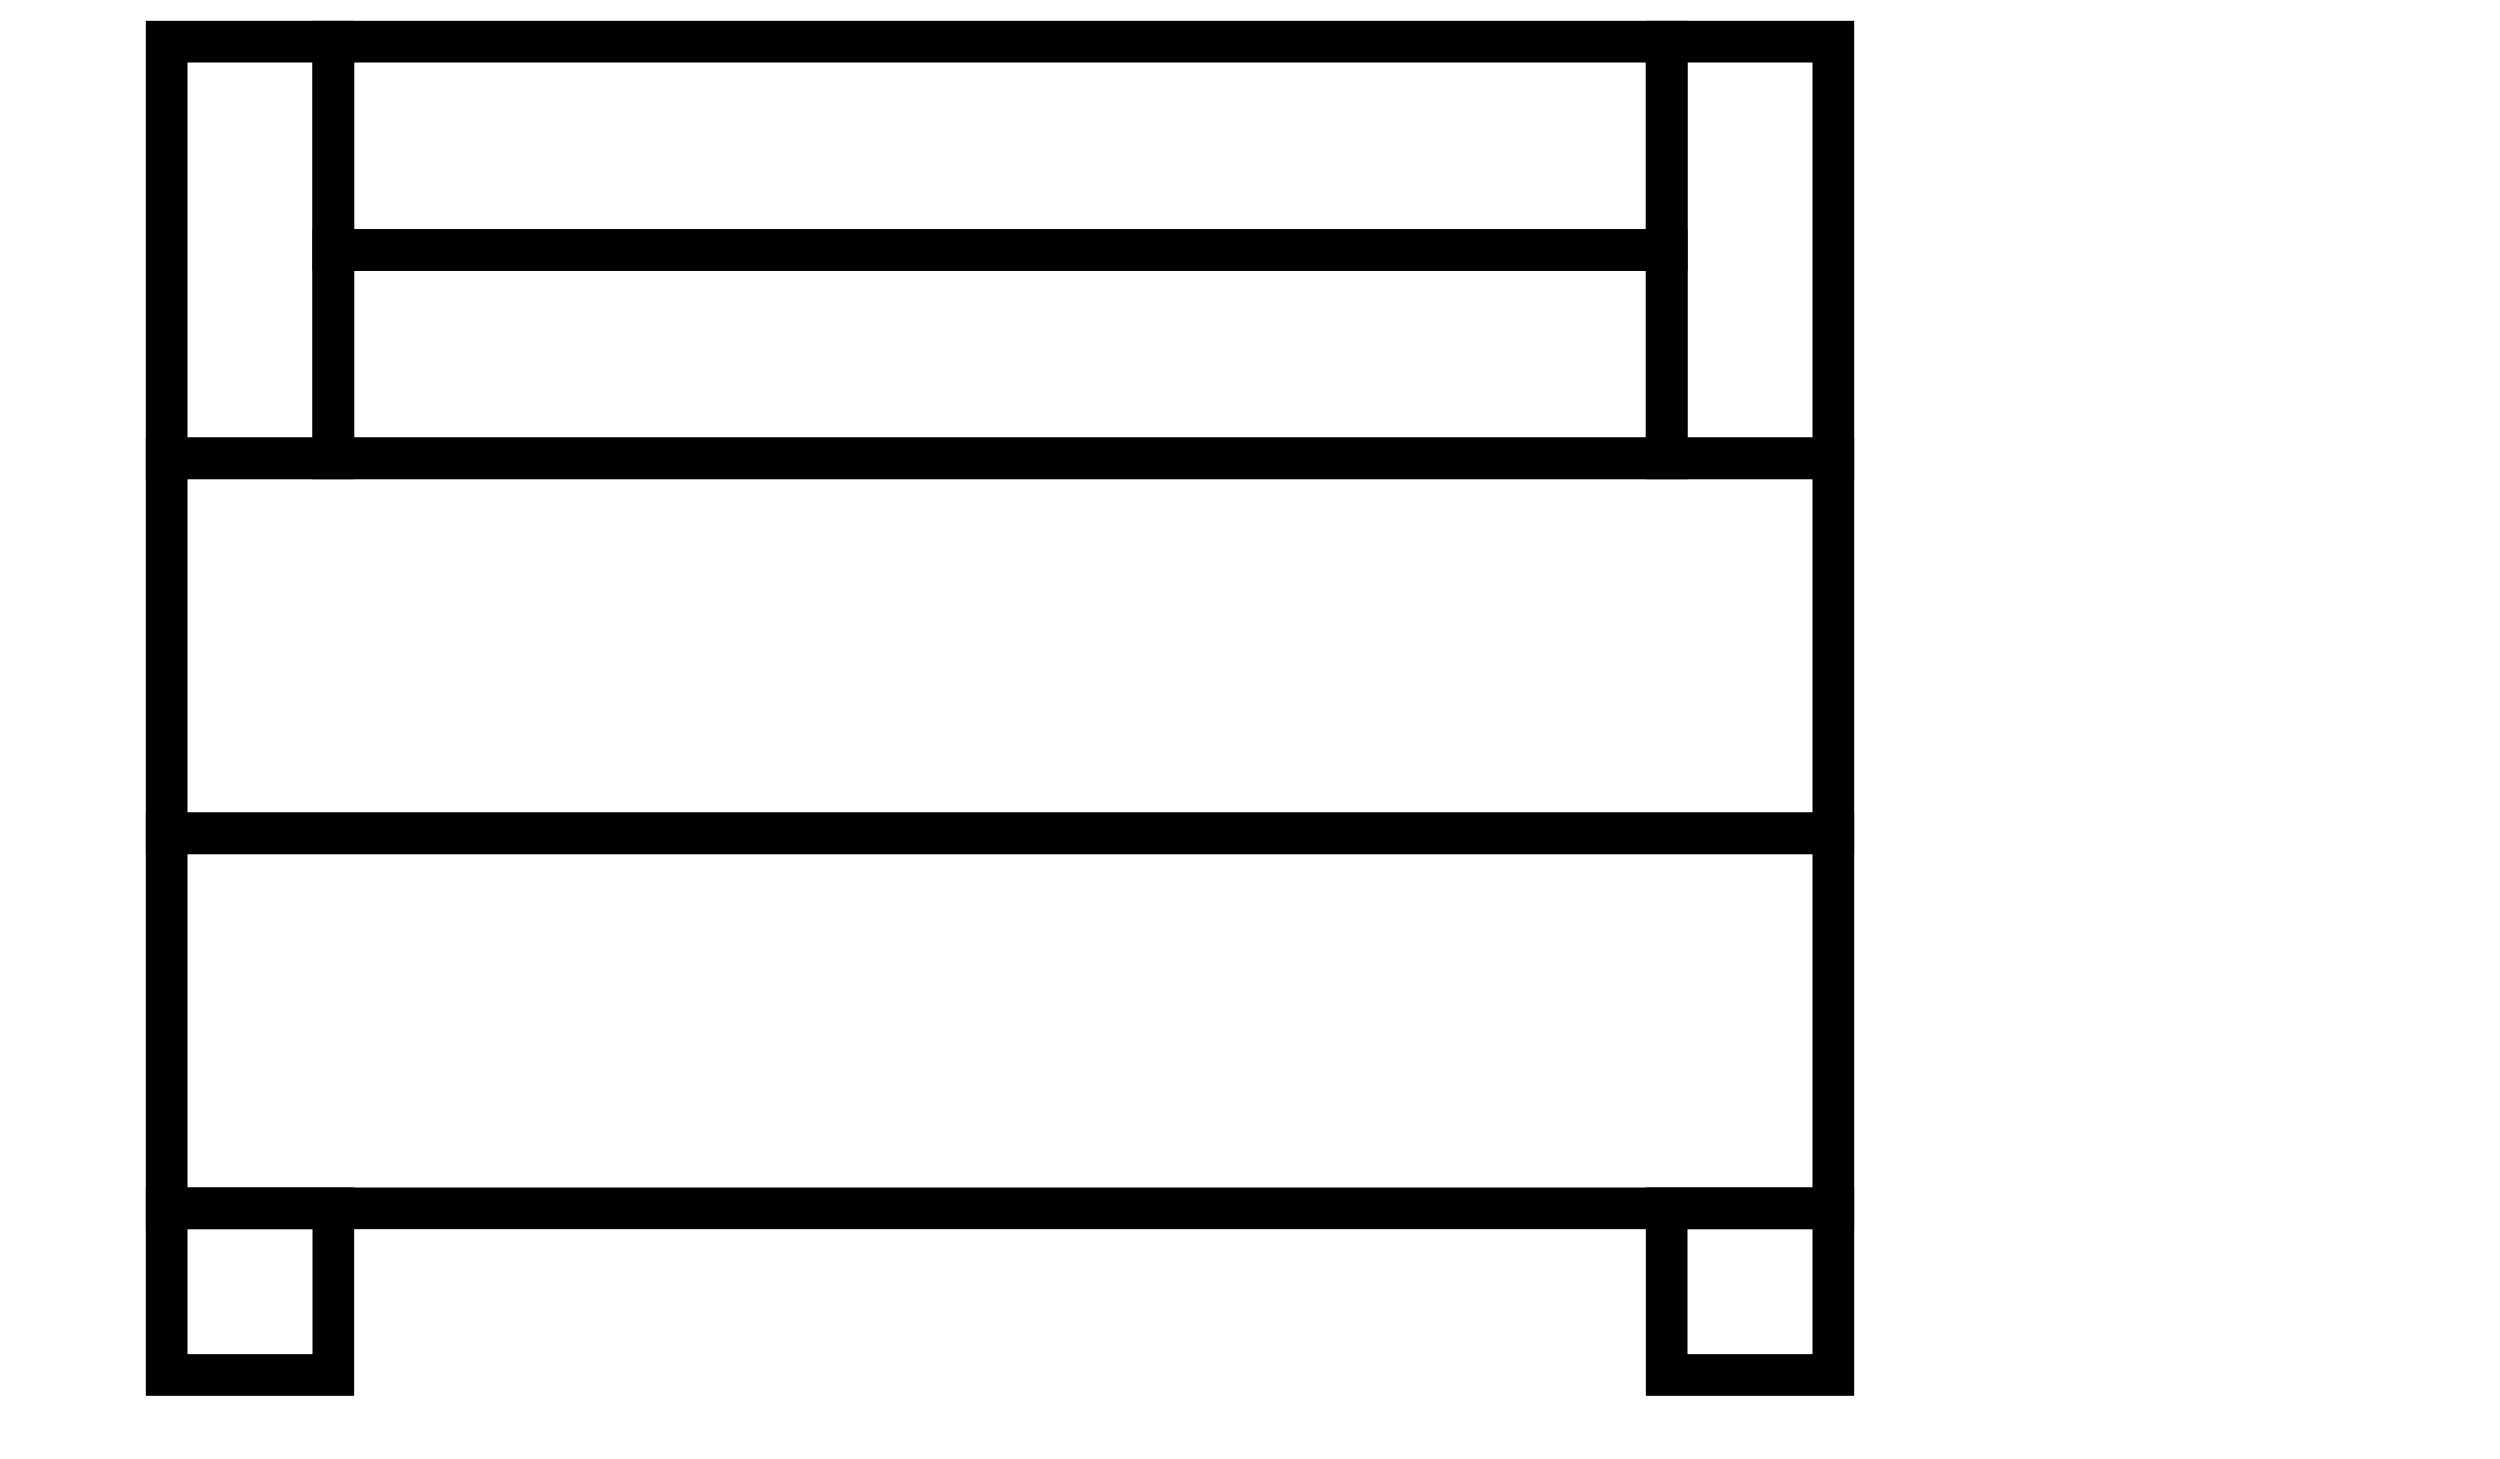
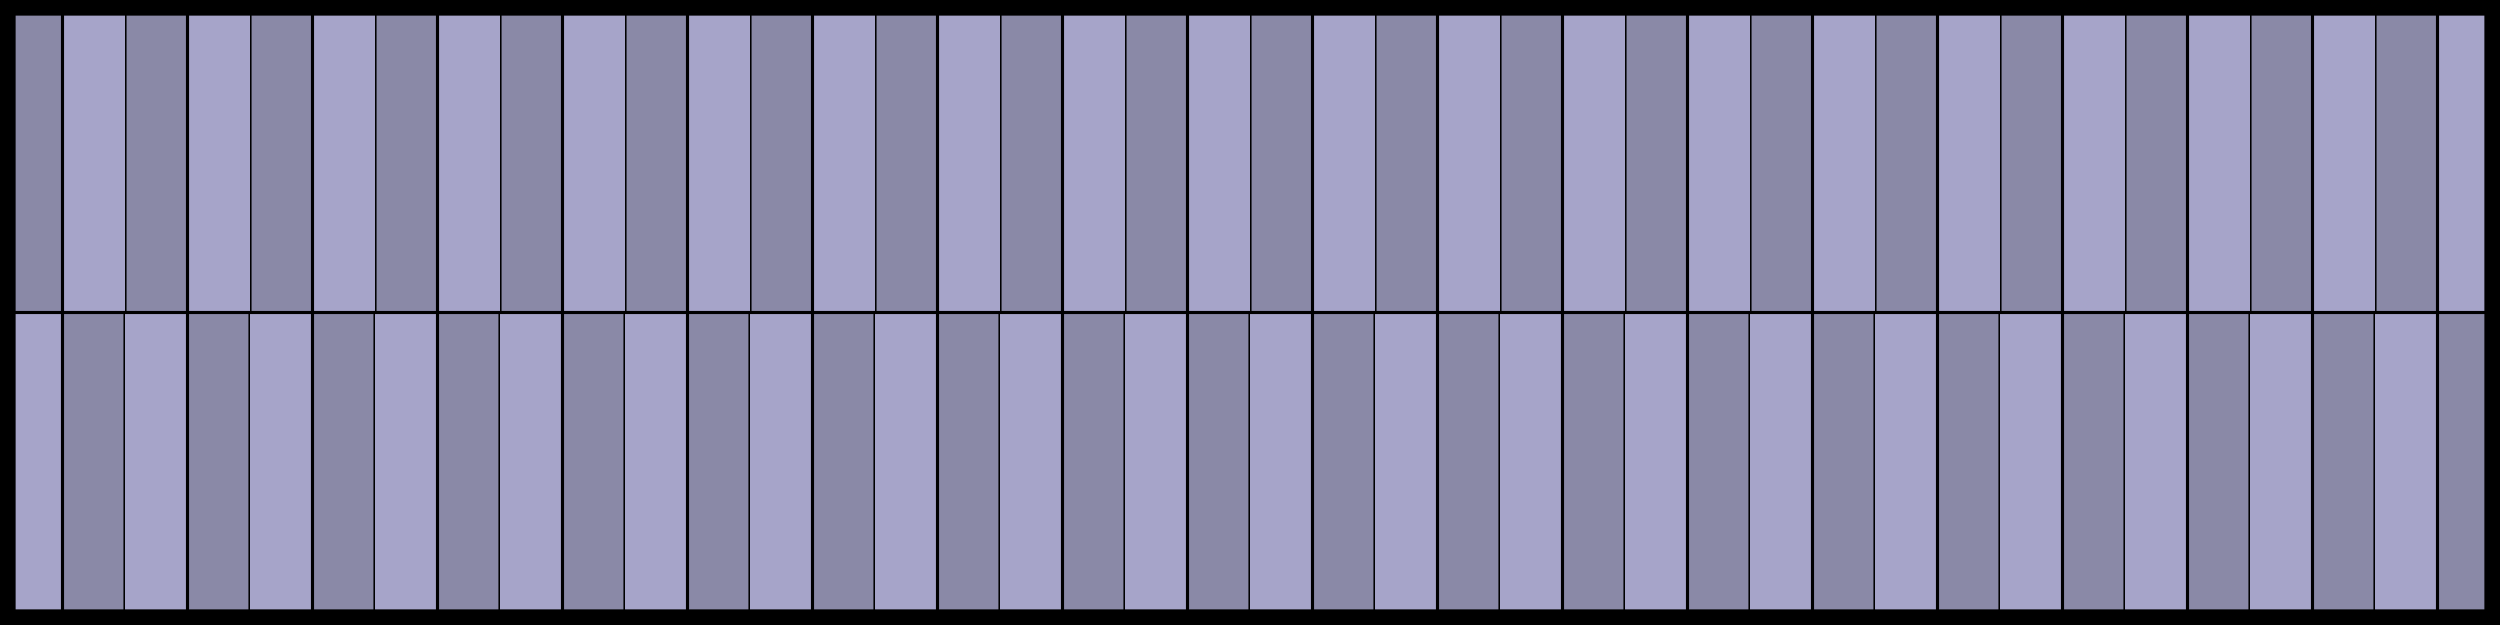
- <svg xmlns="http://www.w3.org/2000/svg" width="600" height="350">
-   <g class="layer">
-     <rect x="40" y="10" width="40" height="100" stroke="black" stroke-width="10" fill="none" />
-     <rect x="400" y="10" width="40" height="100" stroke="black" stroke-width="10" fill="none" />
-     <rect x="80" y="10" width="320" height="50" stroke="black" stroke-width="10" fill="none" />
-     <rect x="80" y="60" width="320" height="50" stroke="black" stroke-width="10" fill="none" />
-     <rect x="40" y="110" width="400" height="90" stroke="black" stroke-width="10" fill="none" />
-     <rect x="40" y="200" width="400" height="90" stroke="black" stroke-width="10" fill="none" />
-     <rect x="40" y="290" width="40" height="40" stroke="black" stroke-width="10" fill="none" />
-     <rect x="400" y="290" width="40" height="40" stroke="black" stroke-width="10" fill="none" />
-   </g>
+ <svg xmlns="http://www.w3.org/2000/svg" width="800" height="200">
+   <defs>
+     <pattern id="Pattern" x="0" y="0" width=".05" height="1">
+       <rect x="0" y="0" width="40" height="200" fill="#a6a4c9" />
+       <rect x="0" y="0" width="20" height="100" fill="#8a89a7" stroke="black" stroke-width="1" />
+       <rect x="20" y="100" width="20" height="100" fill="#8a89a7" stroke="black" stroke-width="1" />
+     </pattern>
+   </defs>
+   <rect fill="url(#Pattern)" width="800" height="200" stroke="black" stroke-width="10" />
</svg>
